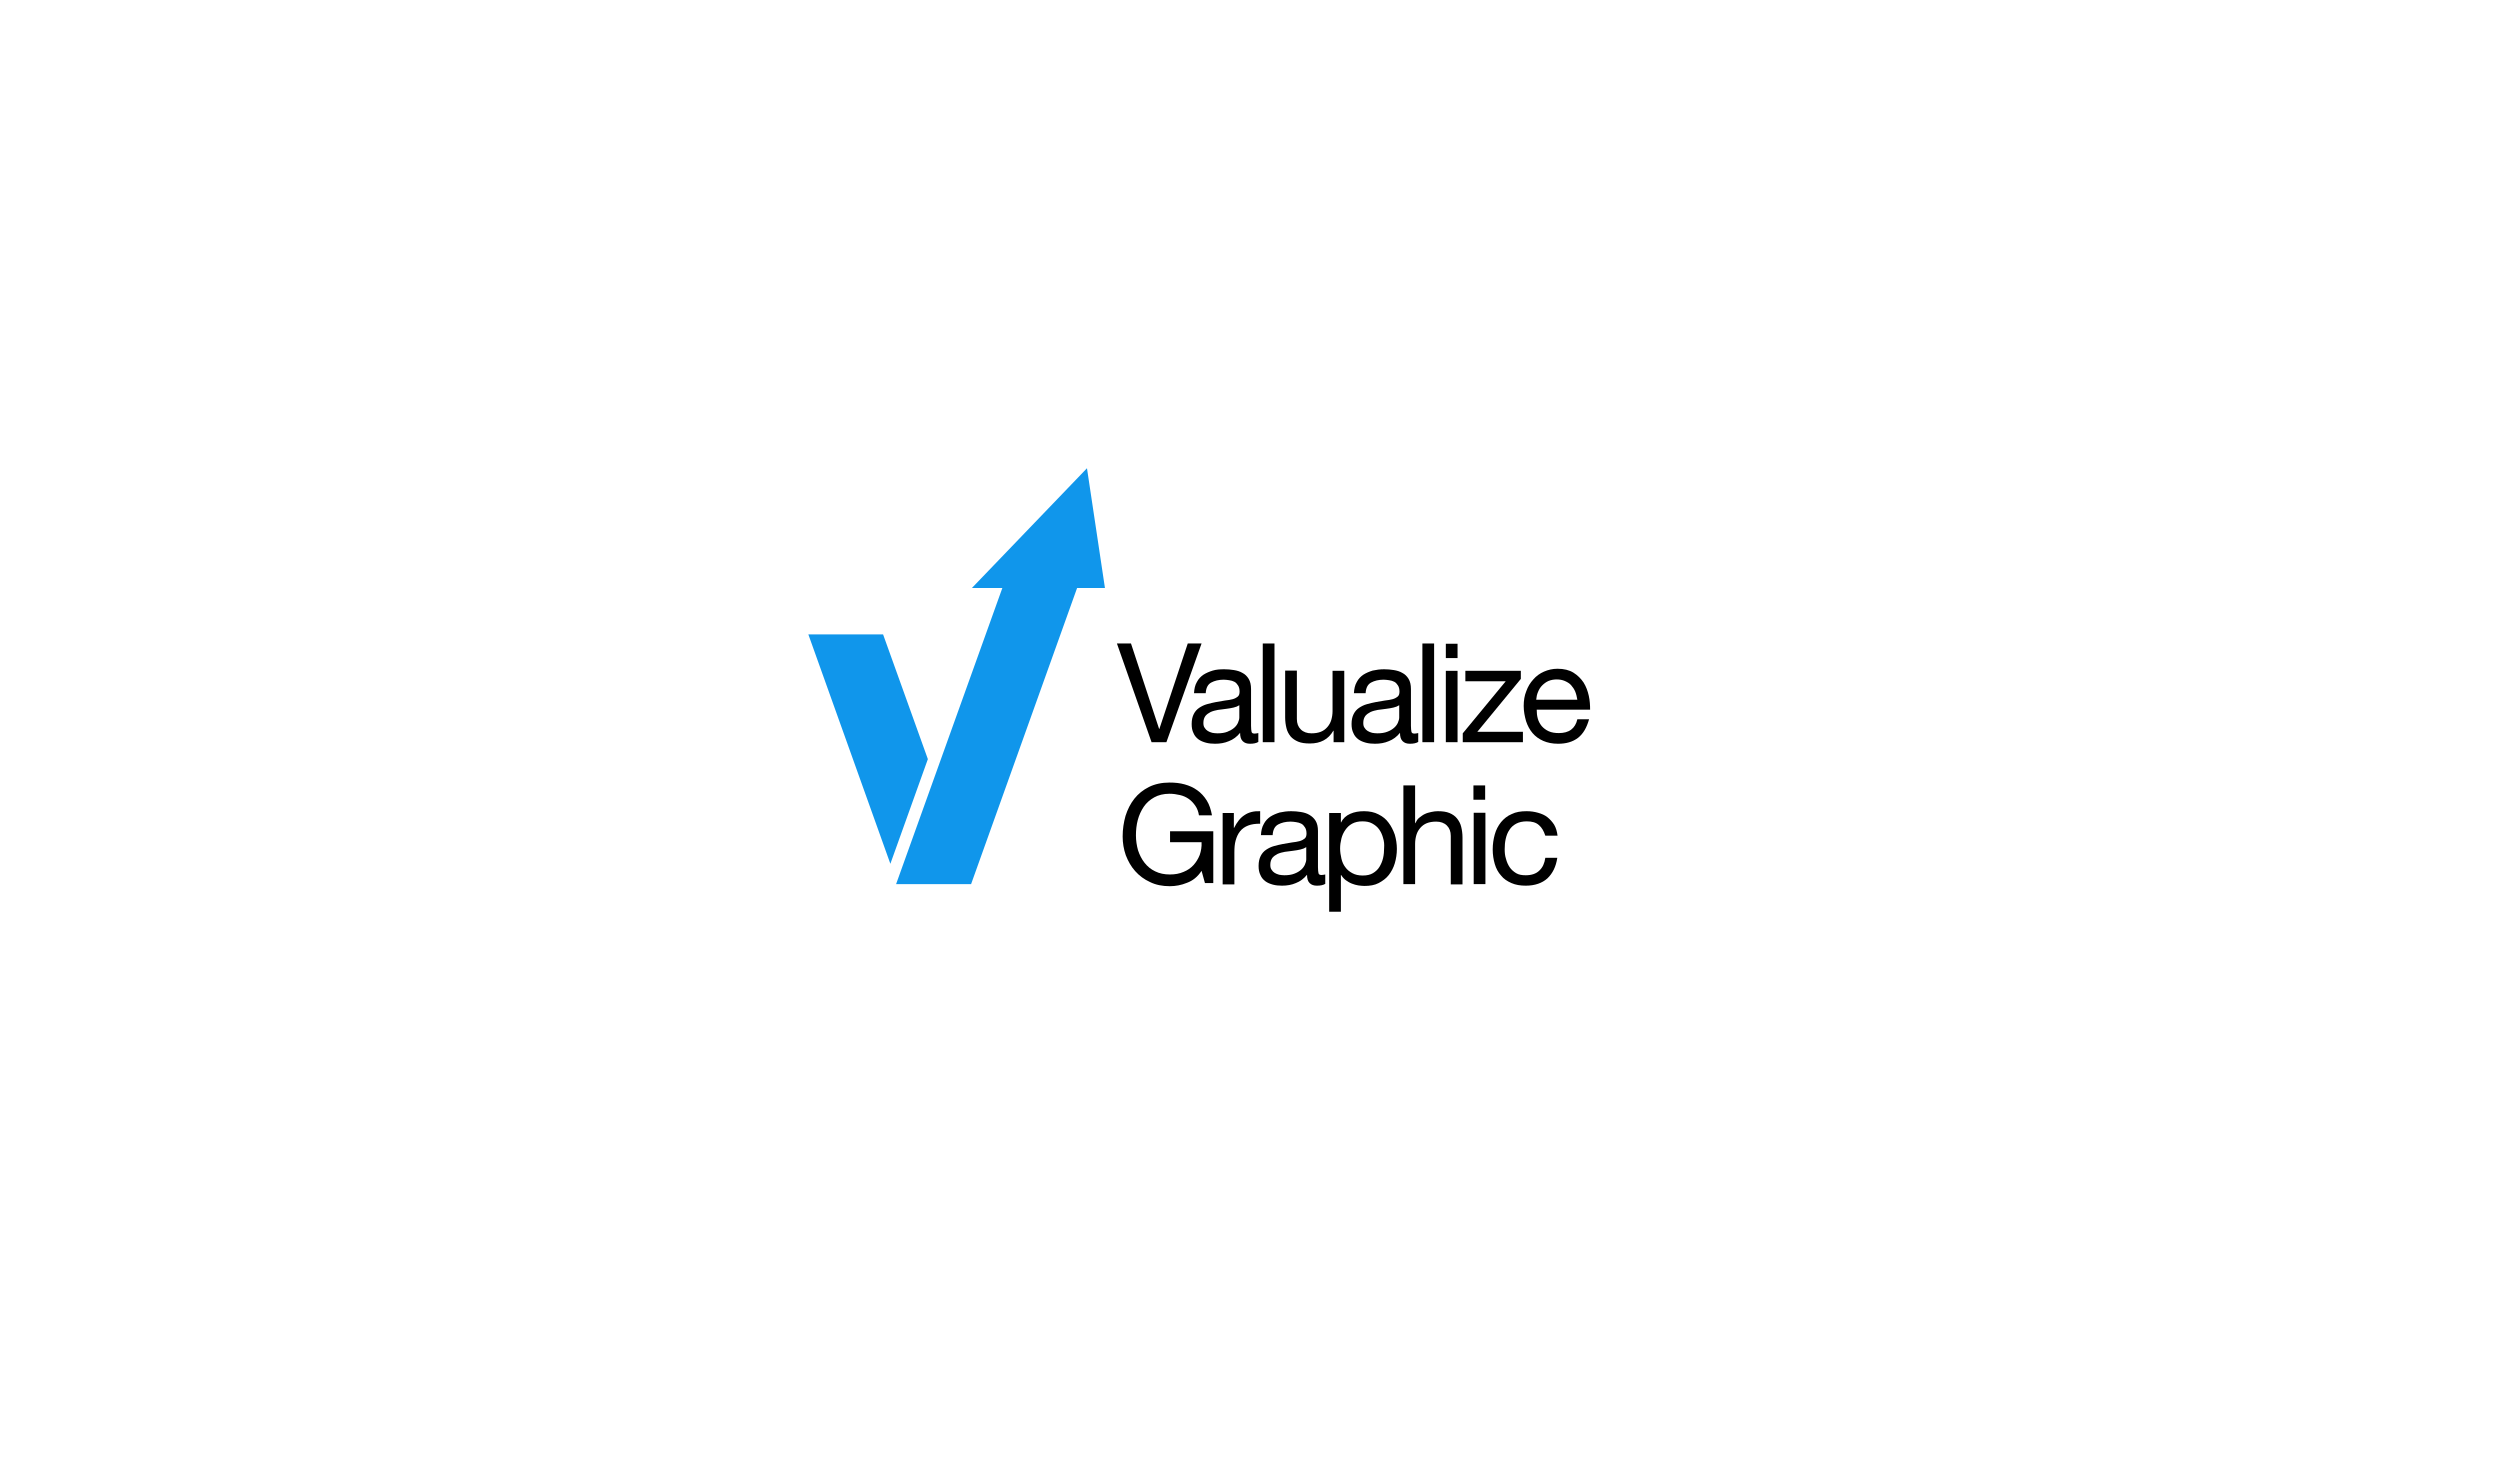
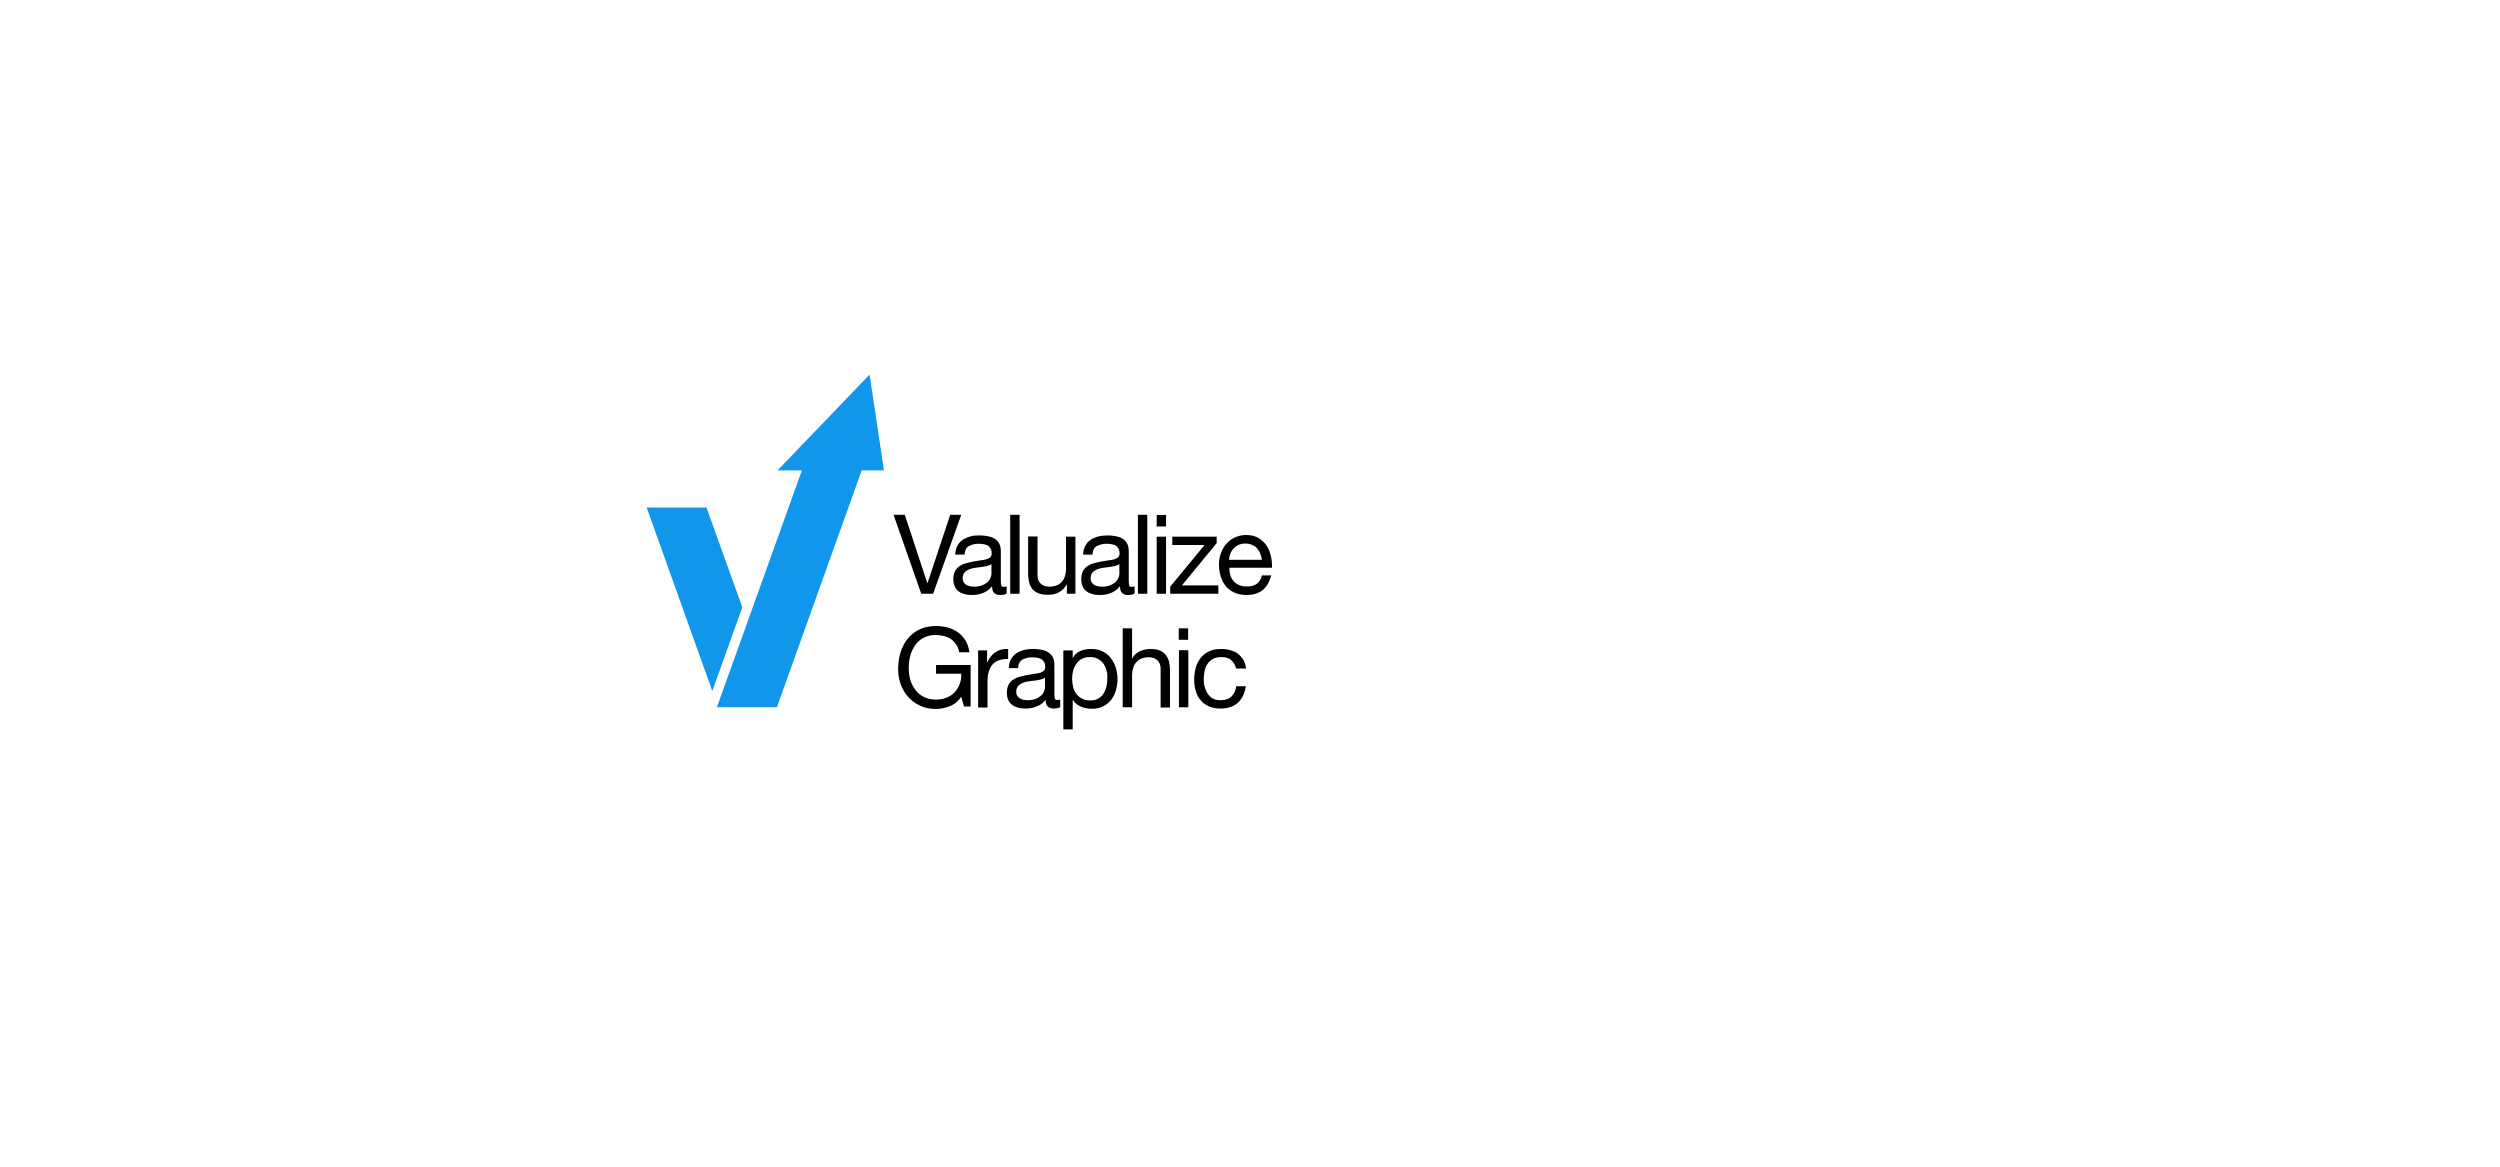
- <svg xmlns="http://www.w3.org/2000/svg" version="1.1" id="Layer_1" x="0px" y="0px" viewBox="0 0 960 560" enable-background="new 0 0 960 560" xml:space="preserve">
+ <svg xmlns="http://www.w3.org/2000/svg" version="1.1" id="Layer_1" x="0px" y="0px" viewBox="0 0 1200 560" enable-background="new 0 0 1200 560" xml:space="preserve">
  <g>
    <g>
      <polygon fill="#1096EB" points="339.1,243.6 310.4,243.6 341.9,331.7 356.3,291.5   " />
      <polygon fill="#1096EB" points="417.4,179.8 373.2,225.8 384.9,225.8 344.1,339.5 372.9,339.5 413.6,225.8 424.3,225.8   " />
    </g>
    <g>
      <path d="M442.2,285l-13.3-37.9h5.4l10.8,32.8h0.1l10.9-32.8h5.3L447.9,285H442.2z" />
      <path d="M483.2,284.9c-0.8,0.5-1.9,0.7-3.2,0.7c-1.2,0-2.1-0.3-2.8-1c-0.7-0.7-1-1.7-1-3.2c-1.2,1.5-2.7,2.6-4.3,3.2    c-1.6,0.7-3.4,1-5.3,1c-1.2,0-2.4-0.1-3.5-0.4c-1.1-0.3-2.1-0.7-2.9-1.3c-0.8-0.6-1.5-1.4-1.9-2.4c-0.5-1-0.7-2.1-0.7-3.5    c0-1.6,0.3-2.8,0.8-3.8c0.5-1,1.2-1.8,2.1-2.4c0.9-0.6,1.9-1.1,3-1.4c1.1-0.3,2.3-0.6,3.4-0.8c1.2-0.2,2.4-0.4,3.5-0.6    c1.1-0.1,2.1-0.3,2.9-0.5c0.8-0.2,1.5-0.6,2-1c0.5-0.4,0.7-1.1,0.7-1.9c0-1-0.2-1.8-0.6-2.4c-0.4-0.6-0.8-1.1-1.4-1.4    c-0.6-0.3-1.2-0.5-2-0.6c-0.7-0.1-1.4-0.2-2.1-0.2c-1.9,0-3.5,0.4-4.8,1.1c-1.3,0.7-2,2.1-2.1,4.1h-4.5c0.1-1.7,0.4-3.1,1.1-4.3    c0.6-1.2,1.5-2.1,2.5-2.8c1.1-0.7,2.3-1.2,3.6-1.6s2.8-0.5,4.4-0.5c1.2,0,2.5,0.1,3.7,0.3c1.2,0.2,2.3,0.5,3.3,1.1    c1,0.5,1.8,1.3,2.4,2.3c0.6,1,0.9,2.3,0.9,3.9v14.1c0,1.1,0.1,1.8,0.2,2.3c0.1,0.5,0.5,0.7,1.2,0.7c0.4,0,0.8-0.1,1.4-0.2V284.9z     M475.9,270.8c-0.6,0.4-1.3,0.7-2.2,0.9c-0.9,0.2-1.9,0.4-2.9,0.5c-1,0.1-2,0.3-3.1,0.4c-1,0.2-1.9,0.4-2.8,0.8    c-0.8,0.4-1.5,0.9-2,1.5c-0.5,0.7-0.8,1.5-0.8,2.7c0,0.7,0.1,1.4,0.5,1.9c0.3,0.5,0.7,0.9,1.2,1.2c0.5,0.3,1,0.5,1.7,0.7    c0.6,0.1,1.3,0.2,2,0.2c1.5,0,2.8-0.2,3.8-0.6s1.9-0.9,2.6-1.5c0.7-0.6,1.2-1.3,1.5-2s0.5-1.4,0.5-2V270.8z" />
      <path d="M489.4,247.1V285h-4.5v-37.9H489.4z" />
      <path d="M512.1,285v-4.4h-0.1c-1,1.7-2.2,2.9-3.7,3.7c-1.5,0.8-3.2,1.2-5.3,1.2c-1.8,0-3.3-0.2-4.5-0.7c-1.2-0.5-2.2-1.2-2.9-2    c-0.7-0.9-1.3-1.9-1.6-3.2c-0.3-1.2-0.5-2.6-0.5-4.1v-18h4.5v18.6c0,1.7,0.5,3,1.5,4c1,1,2.4,1.5,4.1,1.5c1.4,0,2.6-0.2,3.6-0.6    c1-0.4,1.8-1,2.5-1.8c0.7-0.8,1.2-1.7,1.5-2.7c0.3-1,0.5-2.2,0.5-3.4v-15.5h4.5V285H512.1z" />
      <path d="M544.6,284.9c-0.8,0.5-1.9,0.7-3.2,0.7c-1.2,0-2.1-0.3-2.8-1c-0.7-0.7-1-1.7-1-3.2c-1.2,1.5-2.7,2.6-4.3,3.2    c-1.6,0.7-3.4,1-5.3,1c-1.2,0-2.4-0.1-3.5-0.4c-1.1-0.3-2.1-0.7-2.9-1.3c-0.8-0.6-1.5-1.4-1.9-2.4c-0.5-1-0.7-2.1-0.7-3.5    c0-1.6,0.3-2.8,0.8-3.8c0.5-1,1.2-1.8,2.1-2.4c0.9-0.6,1.9-1.1,3-1.4c1.1-0.3,2.3-0.6,3.4-0.8c1.2-0.2,2.4-0.4,3.5-0.6    c1.1-0.1,2.1-0.3,2.9-0.5c0.8-0.2,1.5-0.6,2-1c0.5-0.4,0.7-1.1,0.7-1.9c0-1-0.2-1.8-0.6-2.4c-0.4-0.6-0.8-1.1-1.4-1.4    c-0.6-0.3-1.2-0.5-2-0.6c-0.7-0.1-1.4-0.2-2.1-0.2c-1.9,0-3.5,0.4-4.8,1.1c-1.3,0.7-2,2.1-2.1,4.1h-4.5c0.1-1.7,0.4-3.1,1.1-4.3    c0.6-1.2,1.5-2.1,2.5-2.8c1.1-0.7,2.3-1.2,3.6-1.6c1.4-0.3,2.8-0.5,4.4-0.5c1.2,0,2.5,0.1,3.7,0.3c1.2,0.2,2.3,0.5,3.3,1.1    c1,0.5,1.8,1.3,2.4,2.3c0.6,1,0.9,2.3,0.9,3.9v14.1c0,1.1,0.1,1.8,0.2,2.3c0.1,0.5,0.5,0.7,1.2,0.7c0.4,0,0.8-0.1,1.4-0.2V284.9z     M537.3,270.8c-0.6,0.4-1.3,0.7-2.2,0.9c-0.9,0.2-1.9,0.4-2.9,0.5c-1,0.1-2,0.3-3.1,0.4c-1,0.2-1.9,0.4-2.8,0.8    c-0.8,0.4-1.5,0.9-2,1.5c-0.5,0.7-0.8,1.5-0.8,2.7c0,0.7,0.1,1.4,0.5,1.9c0.3,0.5,0.7,0.9,1.2,1.2c0.5,0.3,1,0.5,1.7,0.7    c0.6,0.1,1.3,0.2,2,0.2c1.5,0,2.8-0.2,3.8-0.6c1.1-0.4,1.9-0.9,2.6-1.5c0.7-0.6,1.2-1.3,1.5-2c0.3-0.7,0.5-1.4,0.5-2V270.8z" />
      <path d="M550.7,247.1V285h-4.5v-37.9H550.7z" />
      <path d="M555.2,252.7v-5.5h4.5v5.5H555.2z M559.7,257.6V285h-4.5v-27.4H559.7z" />
      <path d="M578.2,261.6h-15.5v-4H584v3.1L567.3,281h17.5v4h-23.1v-3.4L578.2,261.6z" />
      <path d="M606,283.3c-2.1,1.6-4.6,2.3-7.7,2.3c-2.2,0-4.1-0.4-5.7-1.1c-1.6-0.7-3-1.7-4.1-3c-1.1-1.3-1.9-2.8-2.5-4.6    c-0.5-1.8-0.9-3.7-0.9-5.8c0-2.1,0.3-4,1-5.7c0.6-1.7,1.5-3.2,2.7-4.5c1.1-1.3,2.5-2.3,4.1-3c1.6-0.7,3.3-1.1,5.2-1.1    c2.4,0,4.5,0.5,6.1,1.5c1.6,1,2.9,2.3,3.9,3.8c1,1.6,1.6,3.3,2,5.1c0.4,1.8,0.5,3.6,0.5,5.3h-20.5c0,1.2,0.1,2.3,0.4,3.4    c0.3,1.1,0.8,2,1.5,2.9c0.7,0.8,1.6,1.5,2.7,2c1.1,0.5,2.4,0.7,3.9,0.7c1.9,0,3.5-0.4,4.7-1.3c1.2-0.9,2-2.2,2.4-4h4.5    C609.3,279.4,608,281.7,606,283.3z M604.9,265.6c-0.4-1-1-1.8-1.6-2.5s-1.5-1.2-2.4-1.6c-0.9-0.4-2-0.6-3.1-0.6    c-1.2,0-2.2,0.2-3.2,0.6c-0.9,0.4-1.7,1-2.4,1.7c-0.7,0.7-1.2,1.5-1.6,2.5c-0.4,0.9-0.6,1.9-0.7,3h15.8    C605.5,267.6,605.3,266.6,604.9,265.6z" />
      <path d="M455.8,339c-2.2,0.9-4.4,1.3-6.6,1.3c-2.8,0-5.4-0.5-7.6-1.6c-2.2-1-4.1-2.4-5.7-4.2c-1.6-1.8-2.7-3.8-3.6-6.1    c-0.8-2.3-1.2-4.7-1.2-7.2c0-2.8,0.4-5.4,1.1-7.9c0.8-2.5,1.9-4.7,3.4-6.6c1.5-1.9,3.4-3.4,5.6-4.5c2.2-1.1,4.9-1.7,7.9-1.7    c2.1,0,4,0.2,5.8,0.7c1.8,0.5,3.4,1.2,4.9,2.3c1.4,1,2.6,2.3,3.6,3.9c1,1.6,1.6,3.5,2,5.7h-5c-0.2-1.4-0.7-2.7-1.4-3.7    c-0.7-1-1.5-1.9-2.5-2.6c-1-0.7-2.1-1.2-3.4-1.5c-1.3-0.3-2.6-0.5-4-0.5c-2.3,0-4.3,0.5-5.9,1.4c-1.6,0.9-3,2.1-4,3.6    c-1,1.5-1.8,3.2-2.3,5.1c-0.5,1.9-0.7,3.9-0.7,5.9c0,2,0.3,3.9,0.8,5.7c0.6,1.8,1.4,3.4,2.5,4.8c1.1,1.4,2.4,2.5,4.1,3.3    c1.6,0.8,3.5,1.2,5.6,1.2c2,0,3.7-0.3,5.3-1c1.5-0.6,2.8-1.5,3.8-2.6c1-1.1,1.8-2.4,2.4-3.9c0.5-1.5,0.8-3.1,0.7-4.9h-12.1v-4.2    h16.6v19.9h-3.2l-1.3-4.7C459.9,336.7,458,338.2,455.8,339z" />
      <path d="M473.8,312.1v5.8h0.1c1.1-2.2,2.4-3.9,4-4.9c1.6-1.1,3.6-1.6,6-1.5v4.8c-1.8,0-3.3,0.2-4.6,0.7c-1.3,0.5-2.3,1.2-3.1,2.2    c-0.8,1-1.3,2.1-1.7,3.5c-0.4,1.4-0.5,2.9-0.5,4.7v12.2h-4.5v-27.4H473.8z" />
      <path d="M508.9,339.4c-0.8,0.5-1.9,0.7-3.2,0.7c-1.2,0-2.1-0.3-2.8-1c-0.7-0.7-1-1.7-1-3.2c-1.2,1.5-2.7,2.6-4.3,3.2    c-1.6,0.7-3.4,1-5.3,1c-1.2,0-2.4-0.1-3.5-0.4c-1.1-0.3-2.1-0.7-2.9-1.3c-0.8-0.6-1.5-1.4-1.9-2.4c-0.5-1-0.7-2.1-0.7-3.5    c0-1.6,0.3-2.8,0.8-3.8c0.5-1,1.2-1.8,2.1-2.4c0.9-0.6,1.9-1.1,3-1.4c1.1-0.3,2.3-0.6,3.4-0.8c1.2-0.2,2.4-0.4,3.5-0.6    c1.1-0.1,2.1-0.3,2.9-0.5c0.8-0.2,1.5-0.6,2-1c0.5-0.4,0.7-1.1,0.7-1.9c0-1-0.2-1.8-0.6-2.4c-0.4-0.6-0.8-1.1-1.4-1.4    c-0.6-0.3-1.2-0.5-2-0.6c-0.7-0.1-1.4-0.2-2.1-0.2c-1.9,0-3.5,0.4-4.8,1.1c-1.3,0.7-2,2.1-2.1,4.1h-4.5c0.1-1.7,0.4-3.1,1.1-4.3    c0.6-1.2,1.5-2.1,2.5-2.8c1.1-0.7,2.3-1.2,3.6-1.6c1.4-0.3,2.8-0.5,4.4-0.5c1.2,0,2.5,0.1,3.7,0.3c1.2,0.2,2.3,0.5,3.3,1.1    s1.8,1.3,2.4,2.3c0.6,1,0.9,2.3,0.9,3.9V333c0,1.1,0.1,1.8,0.2,2.3c0.1,0.5,0.5,0.7,1.2,0.7c0.4,0,0.8-0.1,1.4-0.2V339.4z     M501.6,325.3c-0.6,0.4-1.3,0.7-2.2,0.9c-0.9,0.2-1.9,0.4-2.9,0.5c-1,0.1-2,0.3-3.1,0.4c-1,0.2-1.9,0.4-2.8,0.8    c-0.8,0.4-1.5,0.9-2,1.5c-0.5,0.7-0.8,1.5-0.8,2.7c0,0.7,0.1,1.4,0.5,1.9c0.3,0.5,0.7,0.9,1.2,1.2c0.5,0.3,1,0.5,1.7,0.7    c0.6,0.1,1.3,0.2,2,0.2c1.5,0,2.8-0.2,3.8-0.6c1.1-0.4,1.9-0.9,2.6-1.5c0.7-0.6,1.2-1.3,1.5-2c0.3-0.7,0.5-1.4,0.5-2V325.3z" />
      <path d="M514.9,312.1v3.7h0.1c0.7-1.5,1.9-2.6,3.5-3.3c1.6-0.7,3.3-1,5.3-1c2.1,0,4,0.4,5.5,1.2c1.6,0.8,2.9,1.8,3.9,3.2    c1,1.3,1.8,2.9,2.4,4.6c0.5,1.7,0.8,3.6,0.8,5.5c0,1.9-0.3,3.8-0.8,5.5c-0.5,1.7-1.3,3.2-2.3,4.5c-1,1.3-2.4,2.3-3.9,3.1    s-3.4,1.1-5.5,1.1c-0.7,0-1.4-0.1-2.3-0.2c-0.8-0.1-1.7-0.4-2.5-0.7c-0.8-0.3-1.6-0.8-2.3-1.3c-0.7-0.5-1.3-1.2-1.8-2h-0.1v14.1    h-4.5v-37.9H514.9z M531.1,321.8c-0.3-1.2-0.8-2.3-1.5-3.3c-0.7-1-1.6-1.7-2.7-2.3c-1.1-0.6-2.3-0.8-3.8-0.8    c-1.5,0-2.8,0.3-3.9,0.9c-1.1,0.6-1.9,1.4-2.6,2.4c-0.7,1-1.2,2.1-1.5,3.3c-0.3,1.2-0.5,2.5-0.5,3.8c0,1.3,0.2,2.6,0.5,3.9    c0.3,1.3,0.8,2.4,1.5,3.3c0.7,1,1.6,1.7,2.7,2.3c1.1,0.6,2.4,0.9,4,0.9c1.6,0,2.9-0.3,3.9-0.9c1-0.6,1.9-1.4,2.5-2.4    c0.6-1,1.1-2.1,1.4-3.4c0.3-1.3,0.4-2.6,0.4-3.9C531.6,324.3,531.5,323,531.1,321.8z" />
      <path d="M543.4,301.6v14.5h0.1c0.4-0.8,0.8-1.6,1.5-2.1s1.4-1.1,2.1-1.4c0.8-0.4,1.6-0.6,2.5-0.8c0.9-0.2,1.7-0.3,2.5-0.3    c1.8,0,3.3,0.2,4.5,0.7c1.2,0.5,2.2,1.2,2.9,2.1c0.7,0.9,1.3,1.9,1.6,3.2c0.3,1.2,0.5,2.6,0.5,4.1v18h-4.5v-18.6    c0-1.7-0.5-3-1.5-4c-1-1-2.4-1.5-4.1-1.5c-1.4,0-2.6,0.2-3.6,0.6c-1,0.4-1.8,1-2.5,1.8c-0.7,0.8-1.2,1.7-1.5,2.7    c-0.3,1-0.5,2.2-0.5,3.4v15.5h-4.5v-37.9H543.4z" />
      <path d="M565.8,307.1v-5.5h4.5v5.5H565.8z M570.4,312.1v27.4h-4.5v-27.4H570.4z" />
      <path d="M590.9,316.8c-1.1-1-2.7-1.4-4.6-1.4c-1.6,0-3,0.3-4.1,0.9c-1.1,0.6-2,1.4-2.6,2.4c-0.7,1-1.1,2.1-1.4,3.4    c-0.3,1.3-0.4,2.6-0.4,4c0,1.3,0.1,2.5,0.5,3.7c0.3,1.2,0.8,2.3,1.4,3.2c0.6,0.9,1.5,1.7,2.5,2.3c1,0.6,2.2,0.8,3.7,0.8    c2.2,0,4-0.6,5.2-1.8c1.3-1.2,2-2.8,2.3-4.9h4.6c-0.5,3.4-1.8,6-3.8,7.9c-2,1.8-4.8,2.8-8.3,2.8c-2.1,0-3.9-0.3-5.5-1    c-1.6-0.7-3-1.6-4-2.9c-1.1-1.2-1.9-2.7-2.4-4.4c-0.5-1.7-0.8-3.6-0.8-5.6c0-2.1,0.3-4,0.8-5.8c0.5-1.8,1.3-3.3,2.4-4.7    c1.1-1.3,2.4-2.4,4.1-3.1c1.6-0.8,3.5-1.1,5.7-1.1c1.6,0,3,0.2,4.4,0.6c1.4,0.4,2.6,0.9,3.6,1.7c1,0.8,1.9,1.8,2.6,2.9    c0.7,1.2,1.1,2.6,1.3,4.2h-4.7C592.8,319.1,592.1,317.8,590.9,316.8z" />
    </g>
  </g>
</svg>
